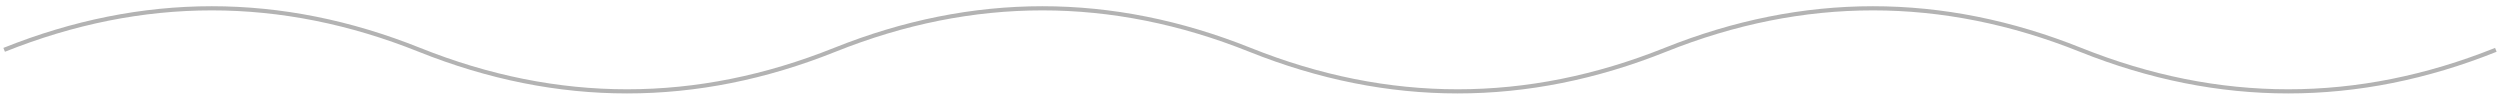
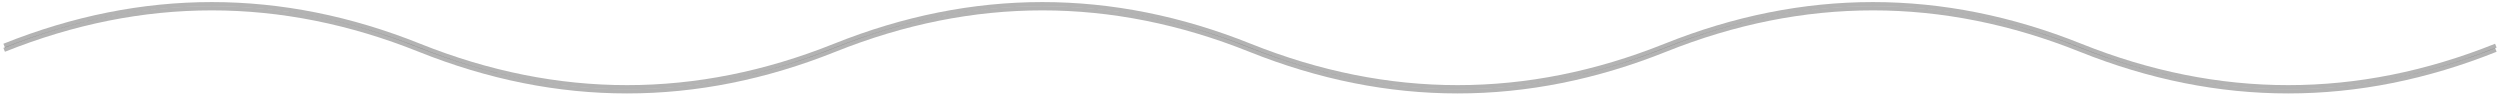
<svg xmlns="http://www.w3.org/2000/svg" width="602" height="23" fill="none">
-   <path d="M1 11C34.333 -2.333 67.667 -2.333 101 11C134.333 24.333 167.667 24.333 201 11C234.333 -2.333 267.667 -2.333 301 11C334.333 24.333 367.667 24.333 401 11C434.333 -2.333 467.667 -2.333 501 11C534.333 24.333 567.667 24.333 601 11" stroke="#black" />
+   <path d="M1 11C34.333 -2.333 67.667 -2.333 101 11C134.333 24.333 167.667 24.333 201 11C234.333 -2.333 267.667 -2.333 301 11C334.333 24.333 367.667 24.333 401 11C434.333 -2.333 467.667 -2.333 501 11C534.333 24.333 567.667 24.333 601 11" stroke="rgba(0, 0, 0, 0.3)" />
  <path d="M1 12C34.333 -1.333 67.667 -1.333 101 12C134.333 25.333 167.667 25.333 201 12C234.333 -1.333 267.667 -1.333 301 12C334.333 25.333 367.667 25.333 401 12C434.333 -1.333 467.667 -1.333 501 12C534.333 25.333 567.667 25.333 601 12" stroke="rgba(0, 0, 0, 0.3)" />
</svg>
